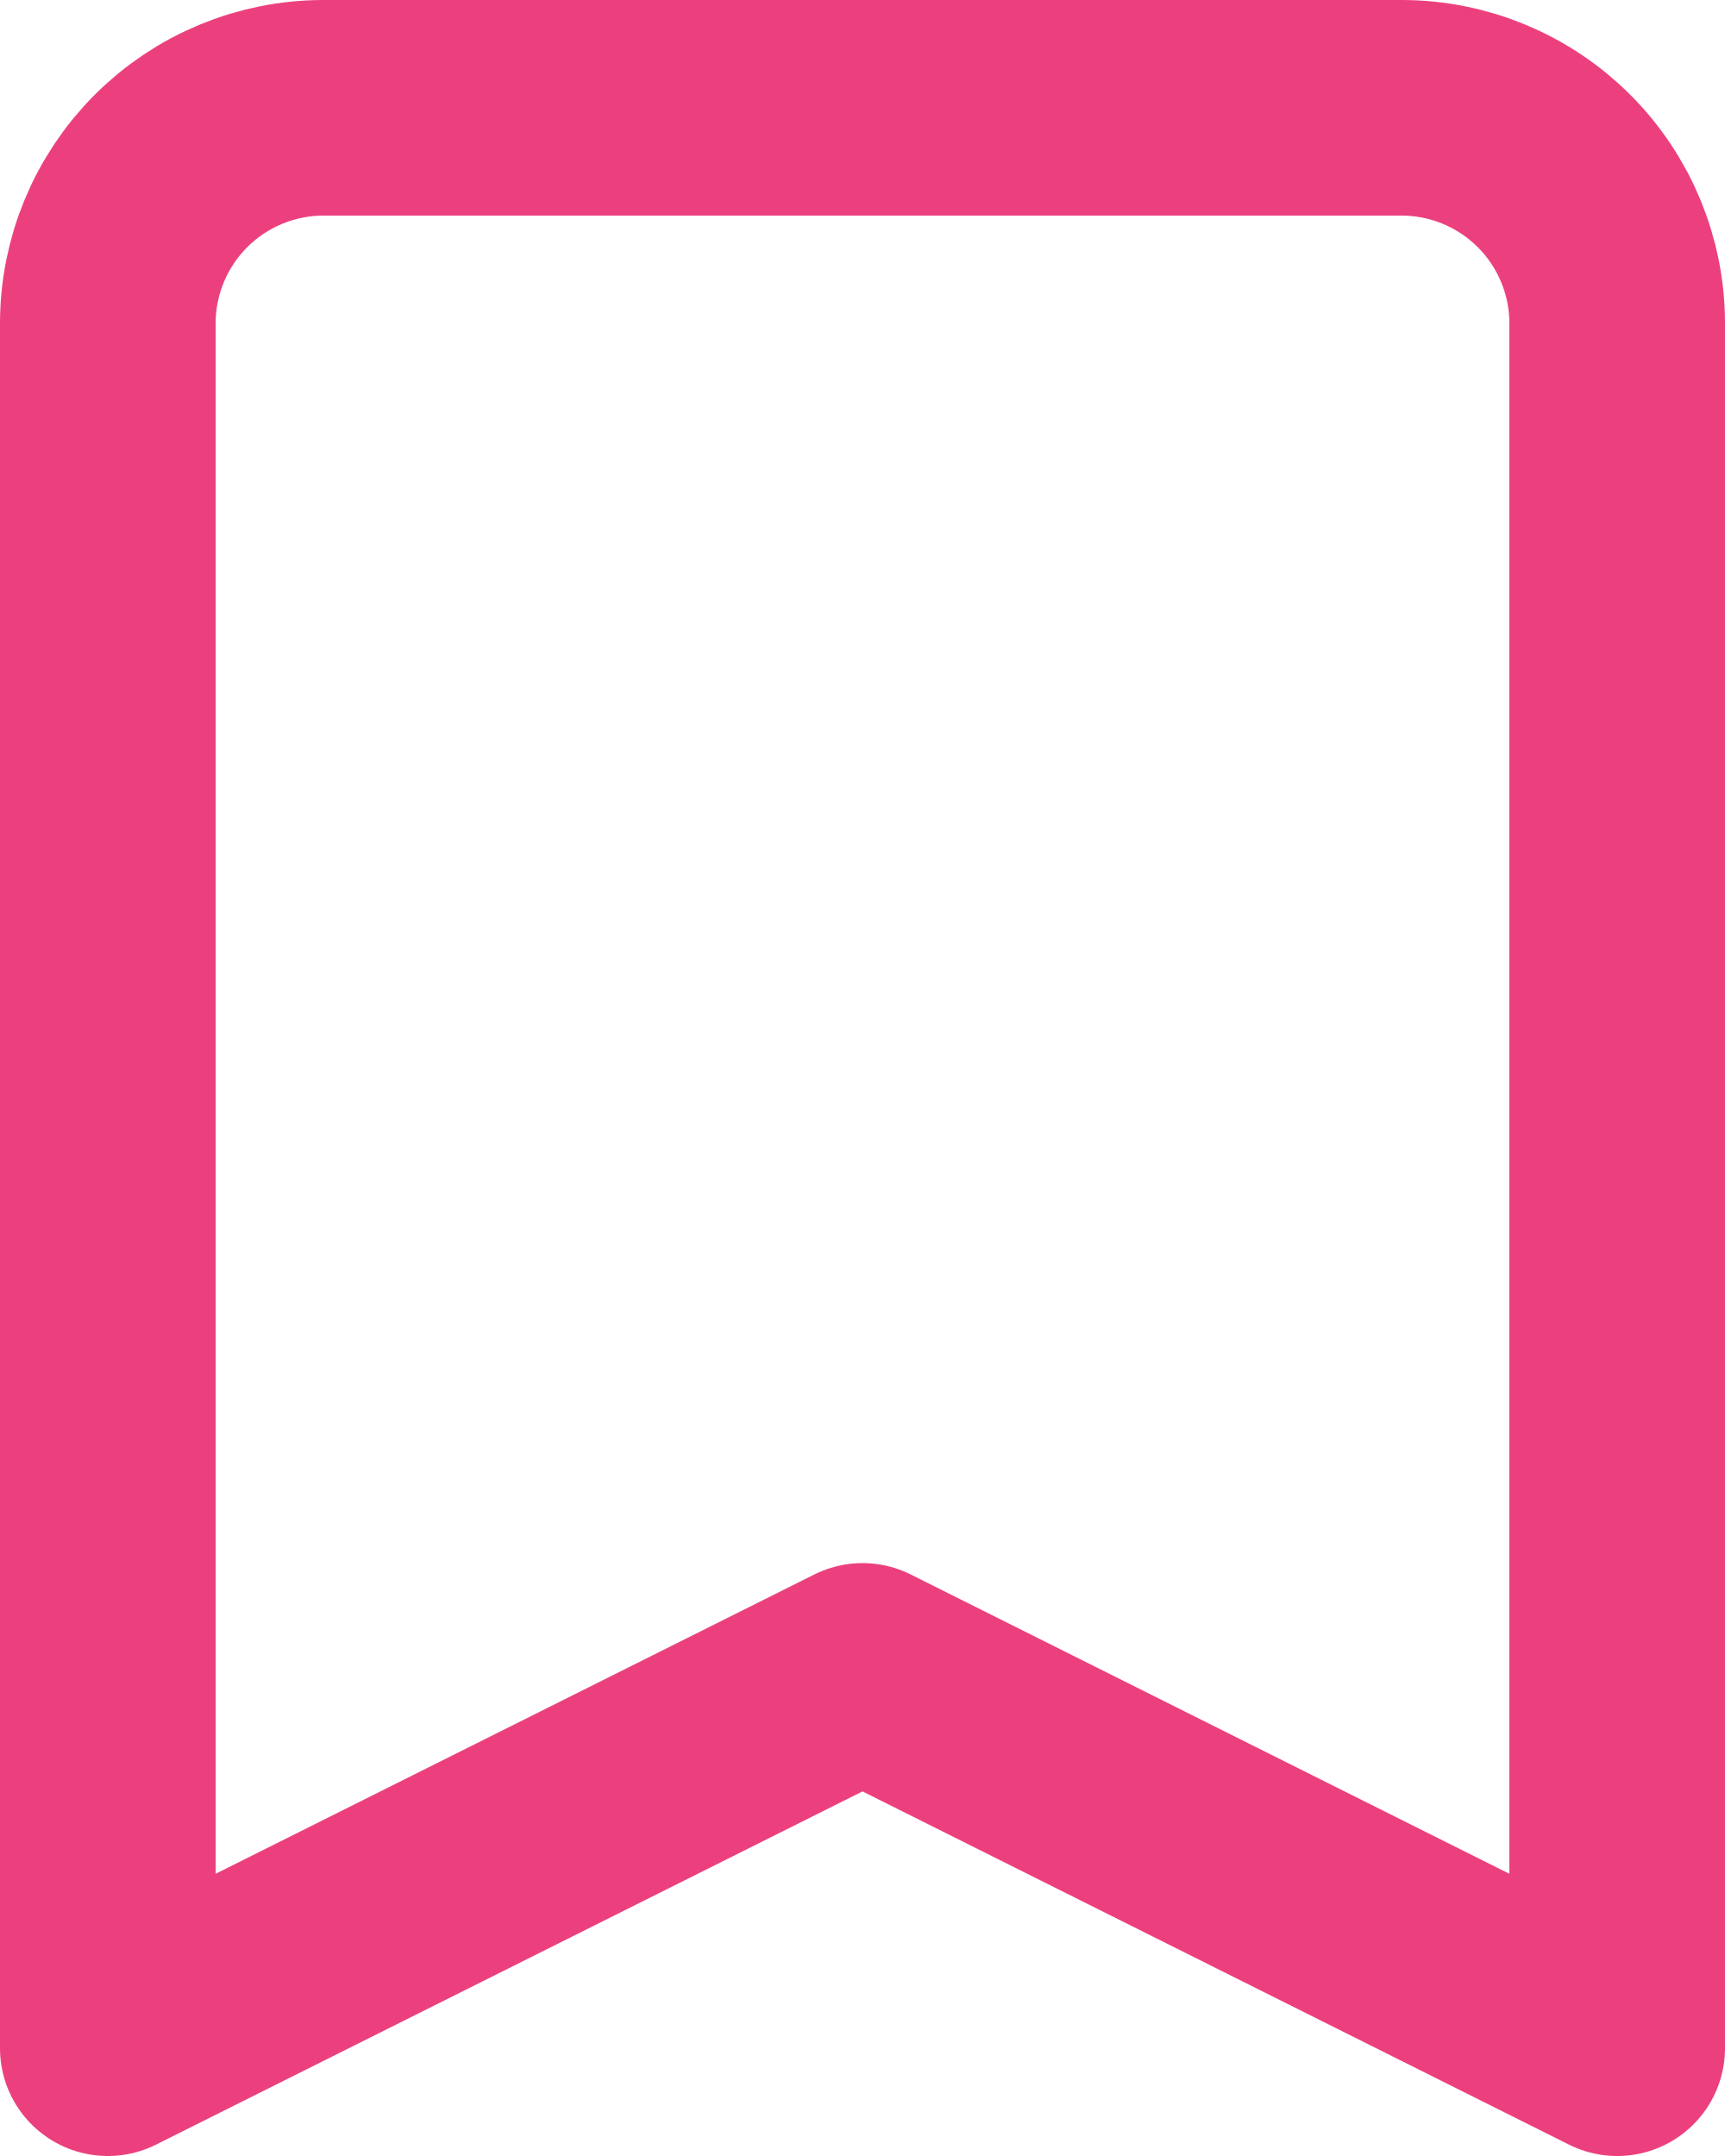
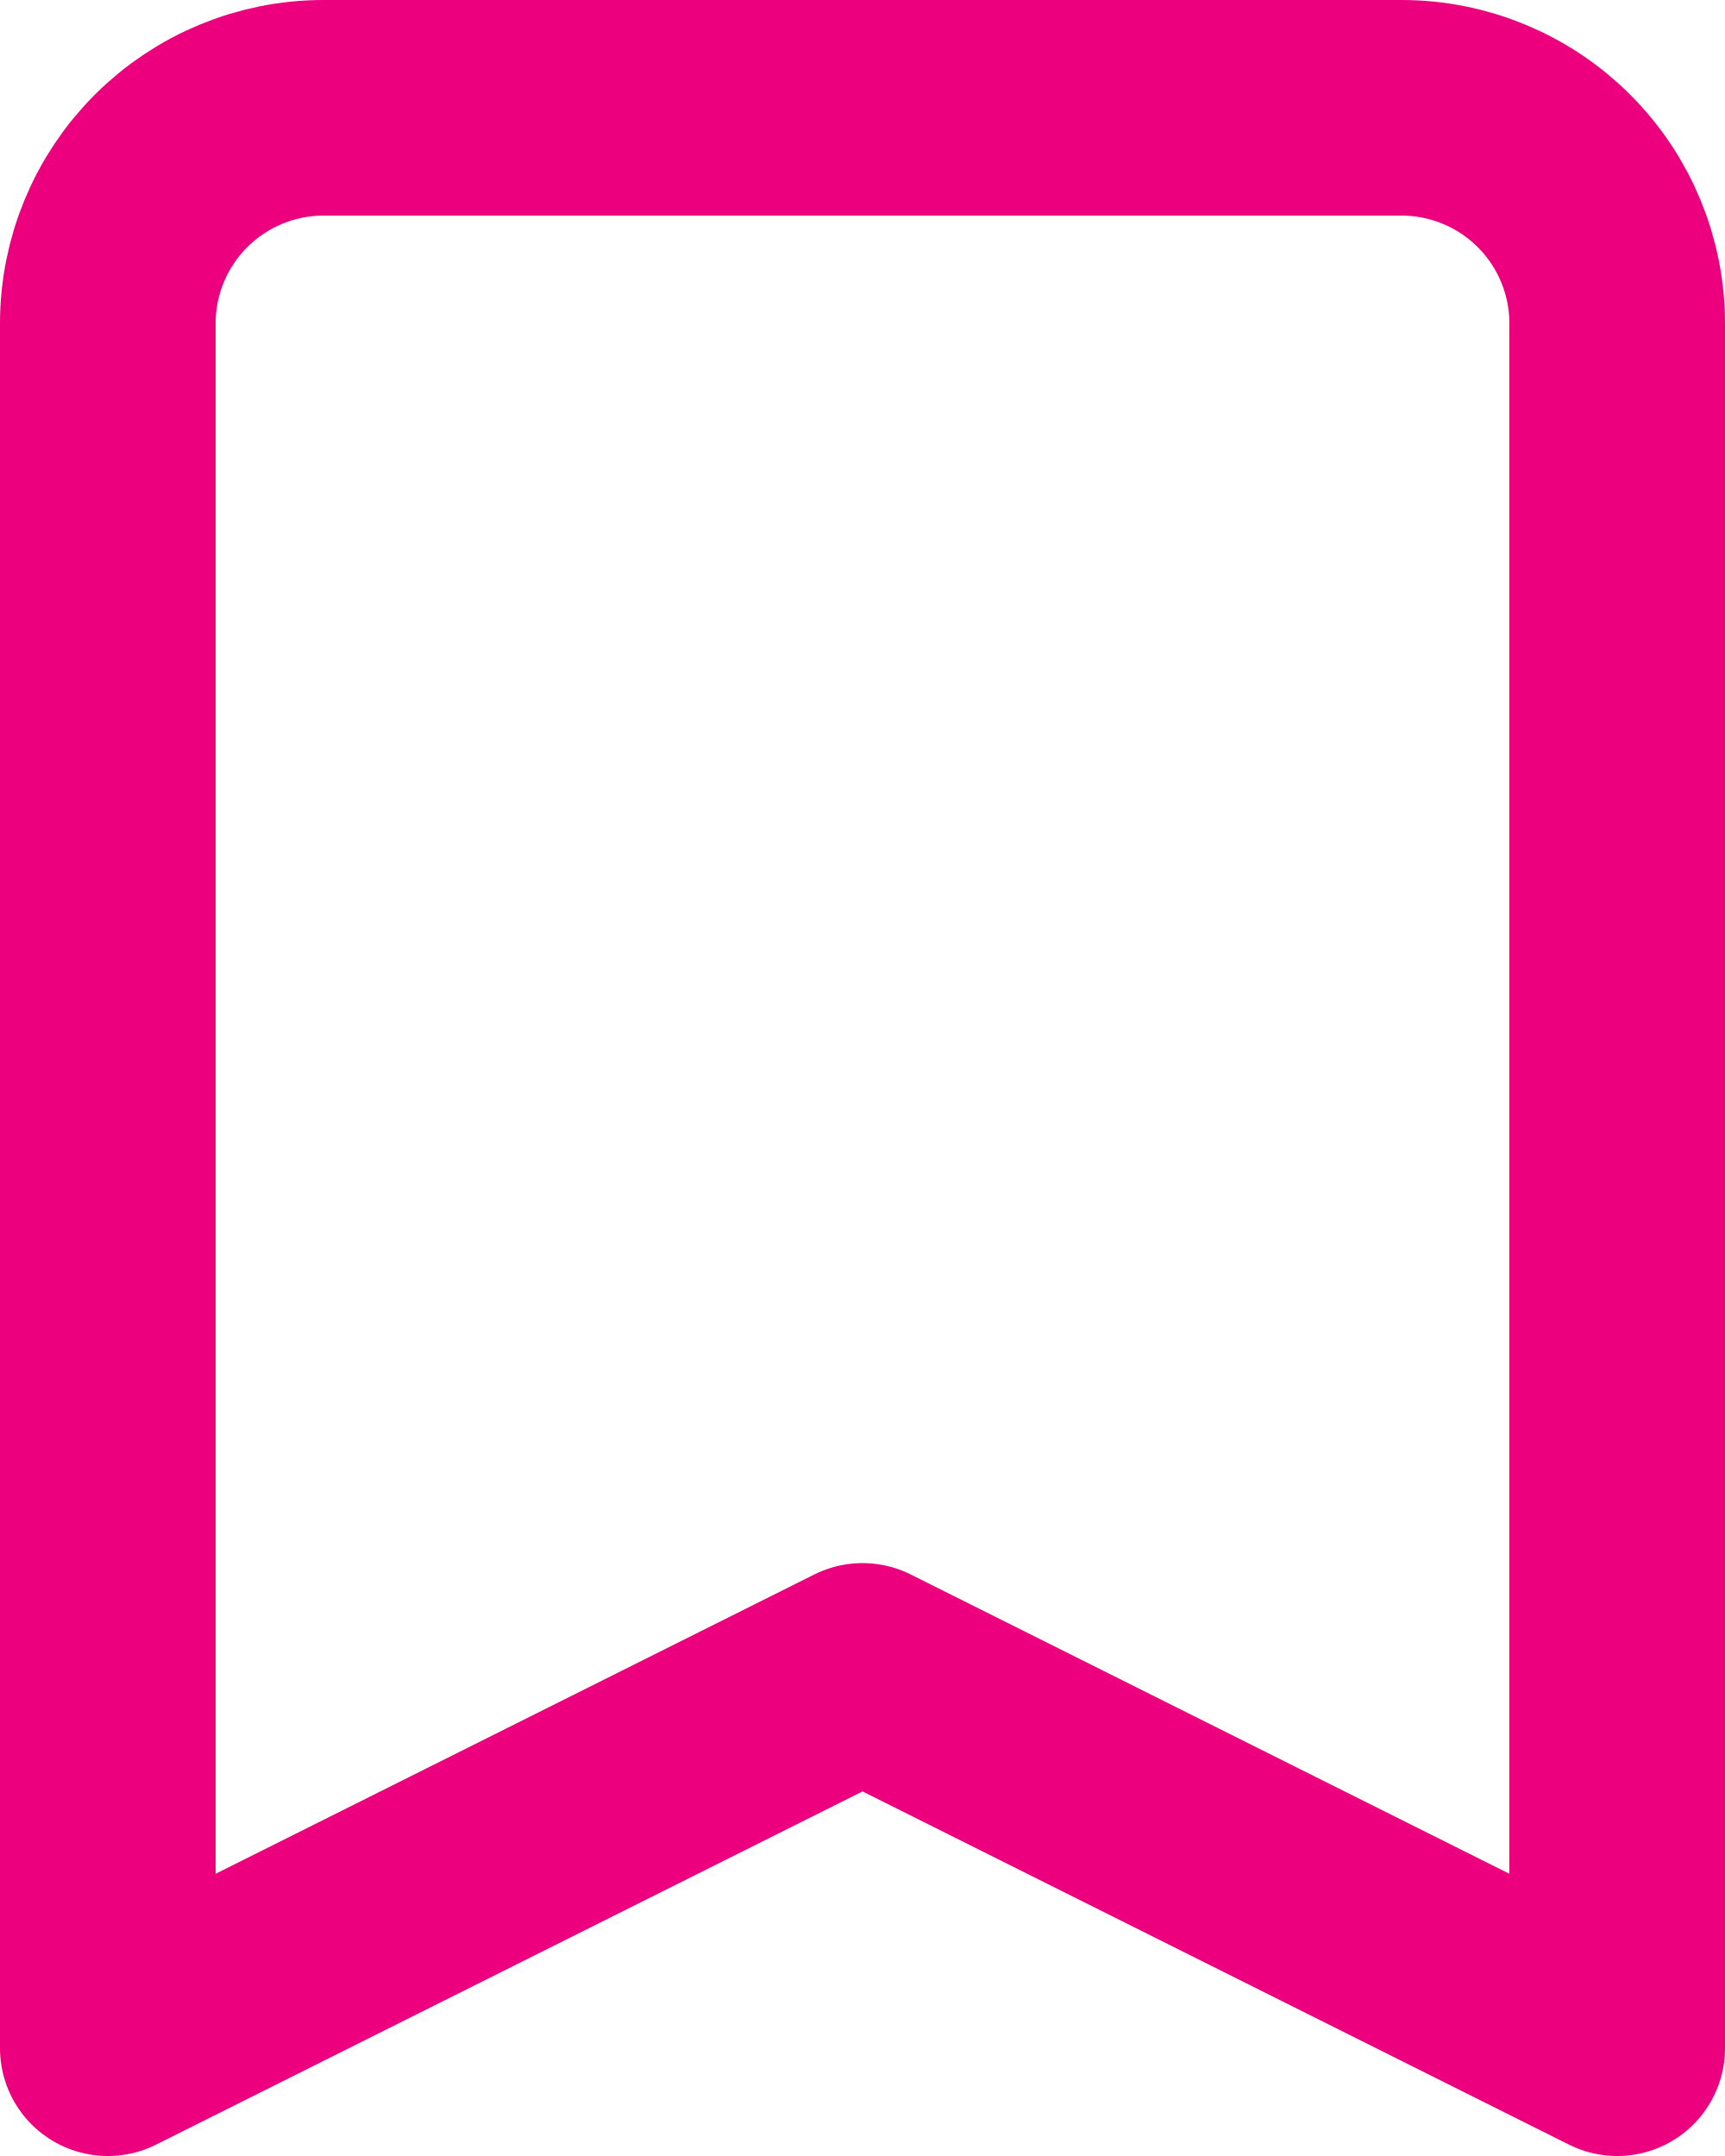
<svg xmlns="http://www.w3.org/2000/svg" width="16" height="20" viewBox="0 0 16 20" fill="none">
-   <path d="M1 3C1 2.47 1.211 1.961 1.586 1.586C1.961 1.211 2.47 1 3 1H13C13.53 1 14.039 1.211 14.414 1.586C14.789 1.961 15 2.47 15 3V19L8 15.5L1 19V3Z" stroke="#EC407E" stroke-width="2" stroke-linecap="round" stroke-linejoin="round" />
+   <path d="M1 3C1 2.47 1.211 1.961 1.586 1.586C1.961 1.211 2.47 1 3 1H13C13.53 1 14.039 1.211 14.414 1.586C14.789 1.961 15 2.47 15 3V19L8 15.5L1 19V3Z" stroke="#ED007E" stroke-width="2" stroke-linecap="round" stroke-linejoin="round" />
</svg>
